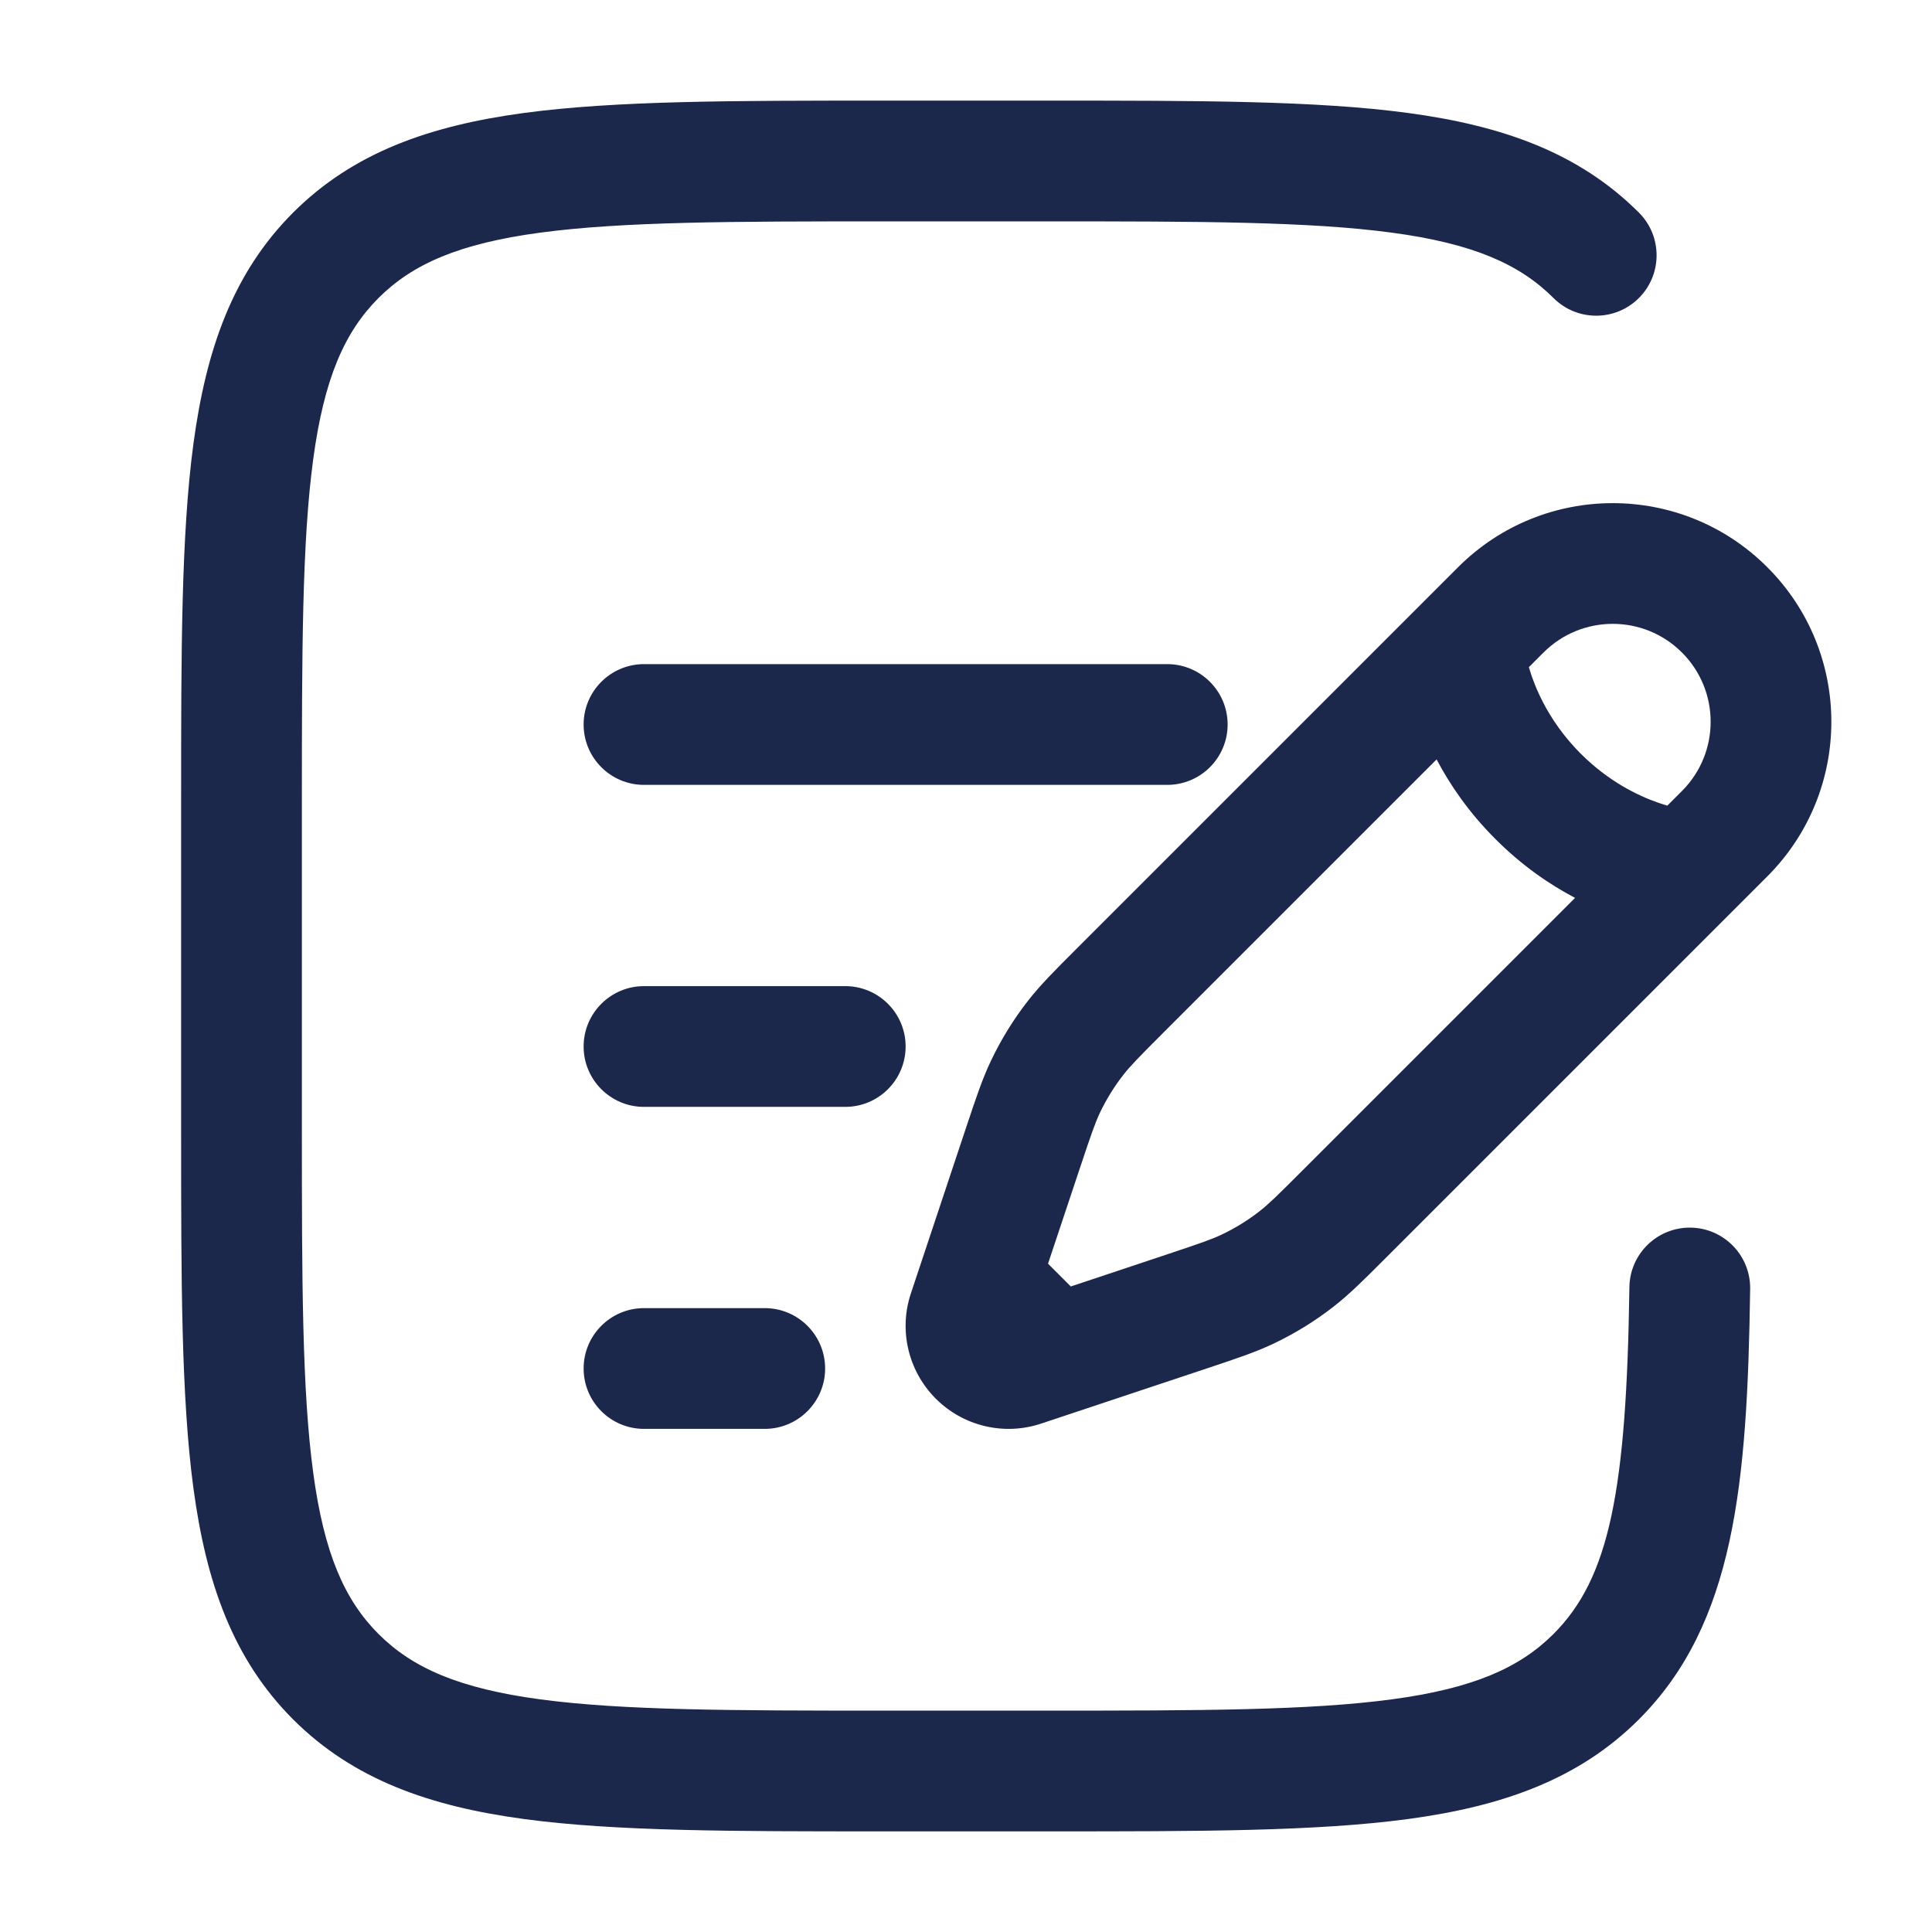
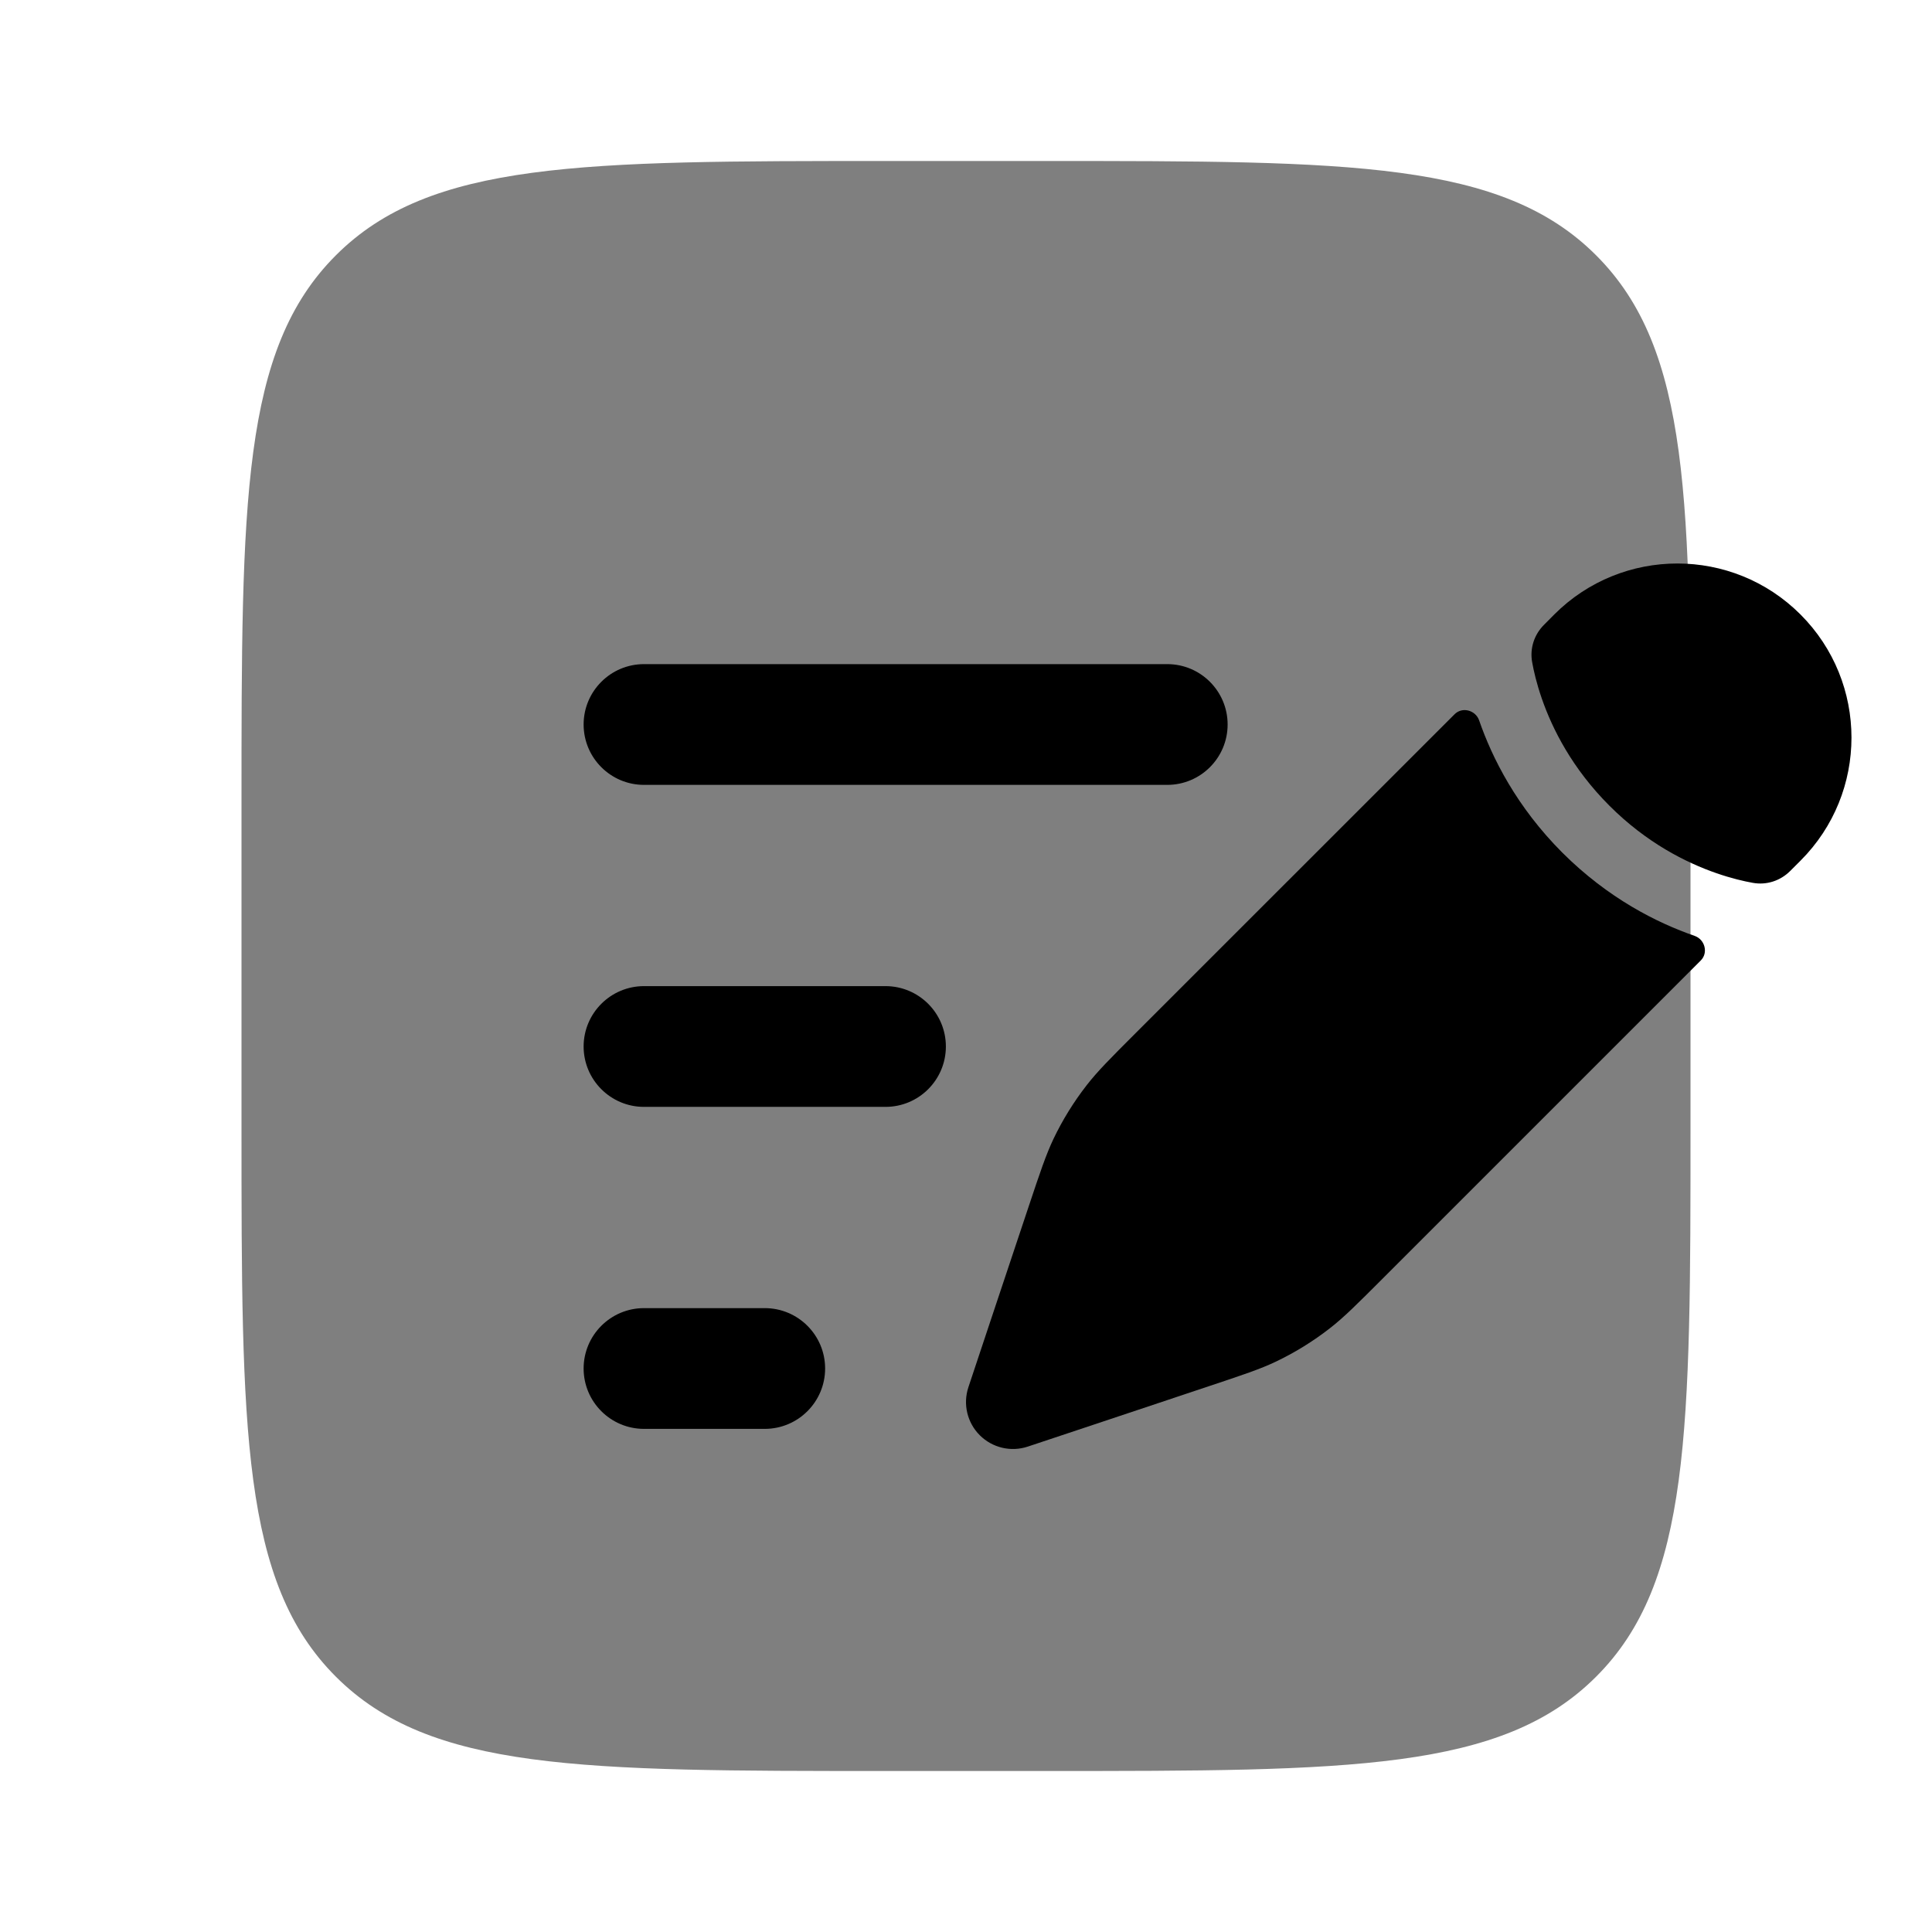
<svg xmlns="http://www.w3.org/2000/svg" width="800px" height="800px" viewBox="0 0 24 24" fill="none">
-   <path fill-rule="evenodd" clip-rule="evenodd" d="M10.944 1.25H13.056C14.894 1.25 16.35 1.25 17.489 1.403C18.661 1.561 19.61 1.893 20.359 2.641C20.652 2.934 20.652 3.409 20.359 3.702C20.066 3.995 19.591 3.995 19.298 3.702C18.875 3.279 18.295 3.025 17.289 2.89C16.262 2.752 14.907 2.75 13 2.75H11C9.093 2.75 7.739 2.752 6.711 2.89C5.705 3.025 5.125 3.279 4.702 3.702C4.279 4.125 4.025 4.705 3.89 5.711C3.752 6.739 3.75 8.093 3.75 10V14C3.75 15.907 3.752 17.262 3.89 18.289C4.025 19.295 4.279 19.875 4.702 20.298C5.125 20.721 5.705 20.975 6.711 21.11C7.739 21.248 9.093 21.25 11 21.25H13C14.907 21.25 16.262 21.248 17.289 21.11C18.295 20.975 18.875 20.721 19.298 20.298C19.994 19.602 20.205 18.521 20.241 15.989C20.247 15.575 20.588 15.244 21.002 15.25C21.416 15.256 21.747 15.597 21.741 16.011C21.706 18.438 21.549 20.169 20.359 21.359C19.61 22.107 18.661 22.439 17.489 22.597C16.35 22.75 14.894 22.75 13.056 22.75H10.944C9.106 22.75 7.65 22.75 6.511 22.597C5.339 22.439 4.39 22.107 3.641 21.359C2.893 20.61 2.561 19.661 2.403 18.489C2.25 17.35 2.25 15.894 2.25 14.056V9.944C2.25 8.106 2.25 6.65 2.403 5.511C2.561 4.339 2.893 3.39 3.641 2.641C4.39 1.893 5.339 1.561 6.511 1.403C7.65 1.25 9.106 1.25 10.944 1.25ZM18.113 7.046C19.174 5.985 20.894 5.985 21.954 7.046C23.015 8.106 23.015 9.826 21.954 10.887L17.199 15.642C16.94 15.901 16.765 16.076 16.569 16.229C16.339 16.409 16.089 16.563 15.825 16.689C15.601 16.796 15.366 16.874 15.019 16.99L12.935 17.684C12.475 17.838 11.968 17.718 11.625 17.375C11.282 17.032 11.162 16.525 11.316 16.065L11.996 14.023C12.001 14.009 12.006 13.995 12.01 13.981C12.126 13.634 12.204 13.399 12.311 13.175C12.437 12.911 12.591 12.661 12.771 12.431C12.924 12.235 13.099 12.06 13.358 11.801C13.368 11.791 13.379 11.78 13.389 11.77L18.113 7.046ZM20.894 8.106C20.419 7.631 19.649 7.631 19.174 8.106L18.992 8.288C19.002 8.321 19.013 8.357 19.026 8.395C19.12 8.666 19.299 9.024 19.637 9.363C19.976 9.701 20.334 9.88 20.605 9.974C20.643 9.987 20.678 9.998 20.712 10.008L20.894 9.826C21.369 9.351 21.369 8.581 20.894 8.106ZM19.566 11.154C19.248 10.987 18.905 10.752 18.577 10.423C18.248 10.095 18.013 9.751 17.846 9.434L14.45 12.83C14.149 13.131 14.043 13.239 13.954 13.353C13.841 13.498 13.744 13.655 13.665 13.82C13.603 13.951 13.554 14.094 13.419 14.498L13.019 15.698L13.302 15.981L14.502 15.581C14.906 15.446 15.049 15.397 15.18 15.335C15.345 15.256 15.502 15.159 15.647 15.046C15.761 14.957 15.869 14.851 16.17 14.55L19.566 11.154ZM7.25 9C7.25 8.586 7.586 8.25 8 8.25H14.5C14.914 8.25 15.25 8.586 15.25 9C15.25 9.414 14.914 9.75 14.5 9.75H8C7.586 9.75 7.25 9.414 7.25 9ZM7.25 13C7.25 12.586 7.586 12.25 8 12.25H10.5C10.914 12.25 11.25 12.586 11.25 13C11.25 13.414 10.914 13.75 10.5 13.75H8C7.586 13.75 7.25 13.414 7.25 13ZM7.25 17C7.25 16.586 7.586 16.25 8 16.25H9.5C9.914 16.25 10.25 16.586 10.25 17C10.25 17.414 9.914 17.75 9.5 17.75H8C7.586 17.75 7.25 17.414 7.25 17Z" fill="#1C274C" />
+   <path opacity="0.5" d="M3 10C3 6.229 3 4.343 4.172 3.172C5.343 2 7.229 2 11 2H13C16.771 2 18.657 2 19.828 3.172C21 4.343 21 6.229 21 10V14C21 17.771 21 19.657 19.828 20.828C18.657 22 16.771 22 13 22H11C7.229 22 5.343 22 4.172 20.828C3 19.657 3 17.771 3 14V10Z" fill="currentColor" />
+   <path d="M16.519 16.501C16.694 16.365 16.853 16.206 17.17 15.889L21.128 11.931C21.223 11.836 21.179 11.671 21.052 11.626C20.584 11.464 19.977 11.16 19.408 10.592C18.84 10.023 18.536 9.416 18.374 8.948C18.329 8.821 18.164 8.777 18.069 8.873L14.111 12.83C13.794 13.147 13.635 13.306 13.499 13.481C13.338 13.688 13.2 13.911 13.087 14.147C12.992 14.348 12.921 14.561 12.779 14.986L12.595 15.537L12.303 16.412L12.03 17.232C11.96 17.442 12.015 17.673 12.171 17.829C12.327 17.985 12.558 18.04 12.768 17.97L13.588 17.697L14.463 17.405L15.014 17.221L15.014 17.221C15.439 17.079 15.652 17.009 15.853 16.913C16.089 16.8 16.312 16.662 16.519 16.501Z" fill="currentColor" />
+   <path d="M22.366 10.692C23.211 9.848 23.211 8.478 22.366 7.633C21.522 6.789 20.152 6.789 19.308 7.633L19.181 7.761C19.058 7.883 19.002 8.055 19.033 8.226C19.052 8.333 19.088 8.491 19.153 8.678C19.283 9.053 19.529 9.545 19.992 10.008C20.454 10.471 20.947 10.717 21.322 10.847C21.509 10.912 21.667 10.948 21.774 10.967C21.945 10.998 22.116 10.942 22.239 10.819L22.366 10.692Z" fill="currentColor" />
+   <path fill-rule="evenodd" clip-rule="evenodd" d="M7.25 9C7.25 8.586 7.586 8.25 8 8.25H14.5C14.914 8.25 15.25 8.586 15.25 9C15.25 9.414 14.914 9.75 14.5 9.75H8C7.586 9.75 7.25 9.414 7.25 9ZM7.25 13C7.25 12.586 7.586 12.25 8 12.25H11C11.414 12.25 11.75 12.586 11.75 13C11.75 13.414 11.414 13.75 11 13.75H8C7.586 13.75 7.25 13.414 7.25 13ZM7.25 17C7.25 16.586 7.586 16.25 8 16.25H9.5C9.914 16.25 10.25 16.586 10.25 17C10.25 17.414 9.914 17.75 9.5 17.75H8C7.586 17.75 7.25 17.414 7.25 17Z" fill="currentColor" />
</svg>
